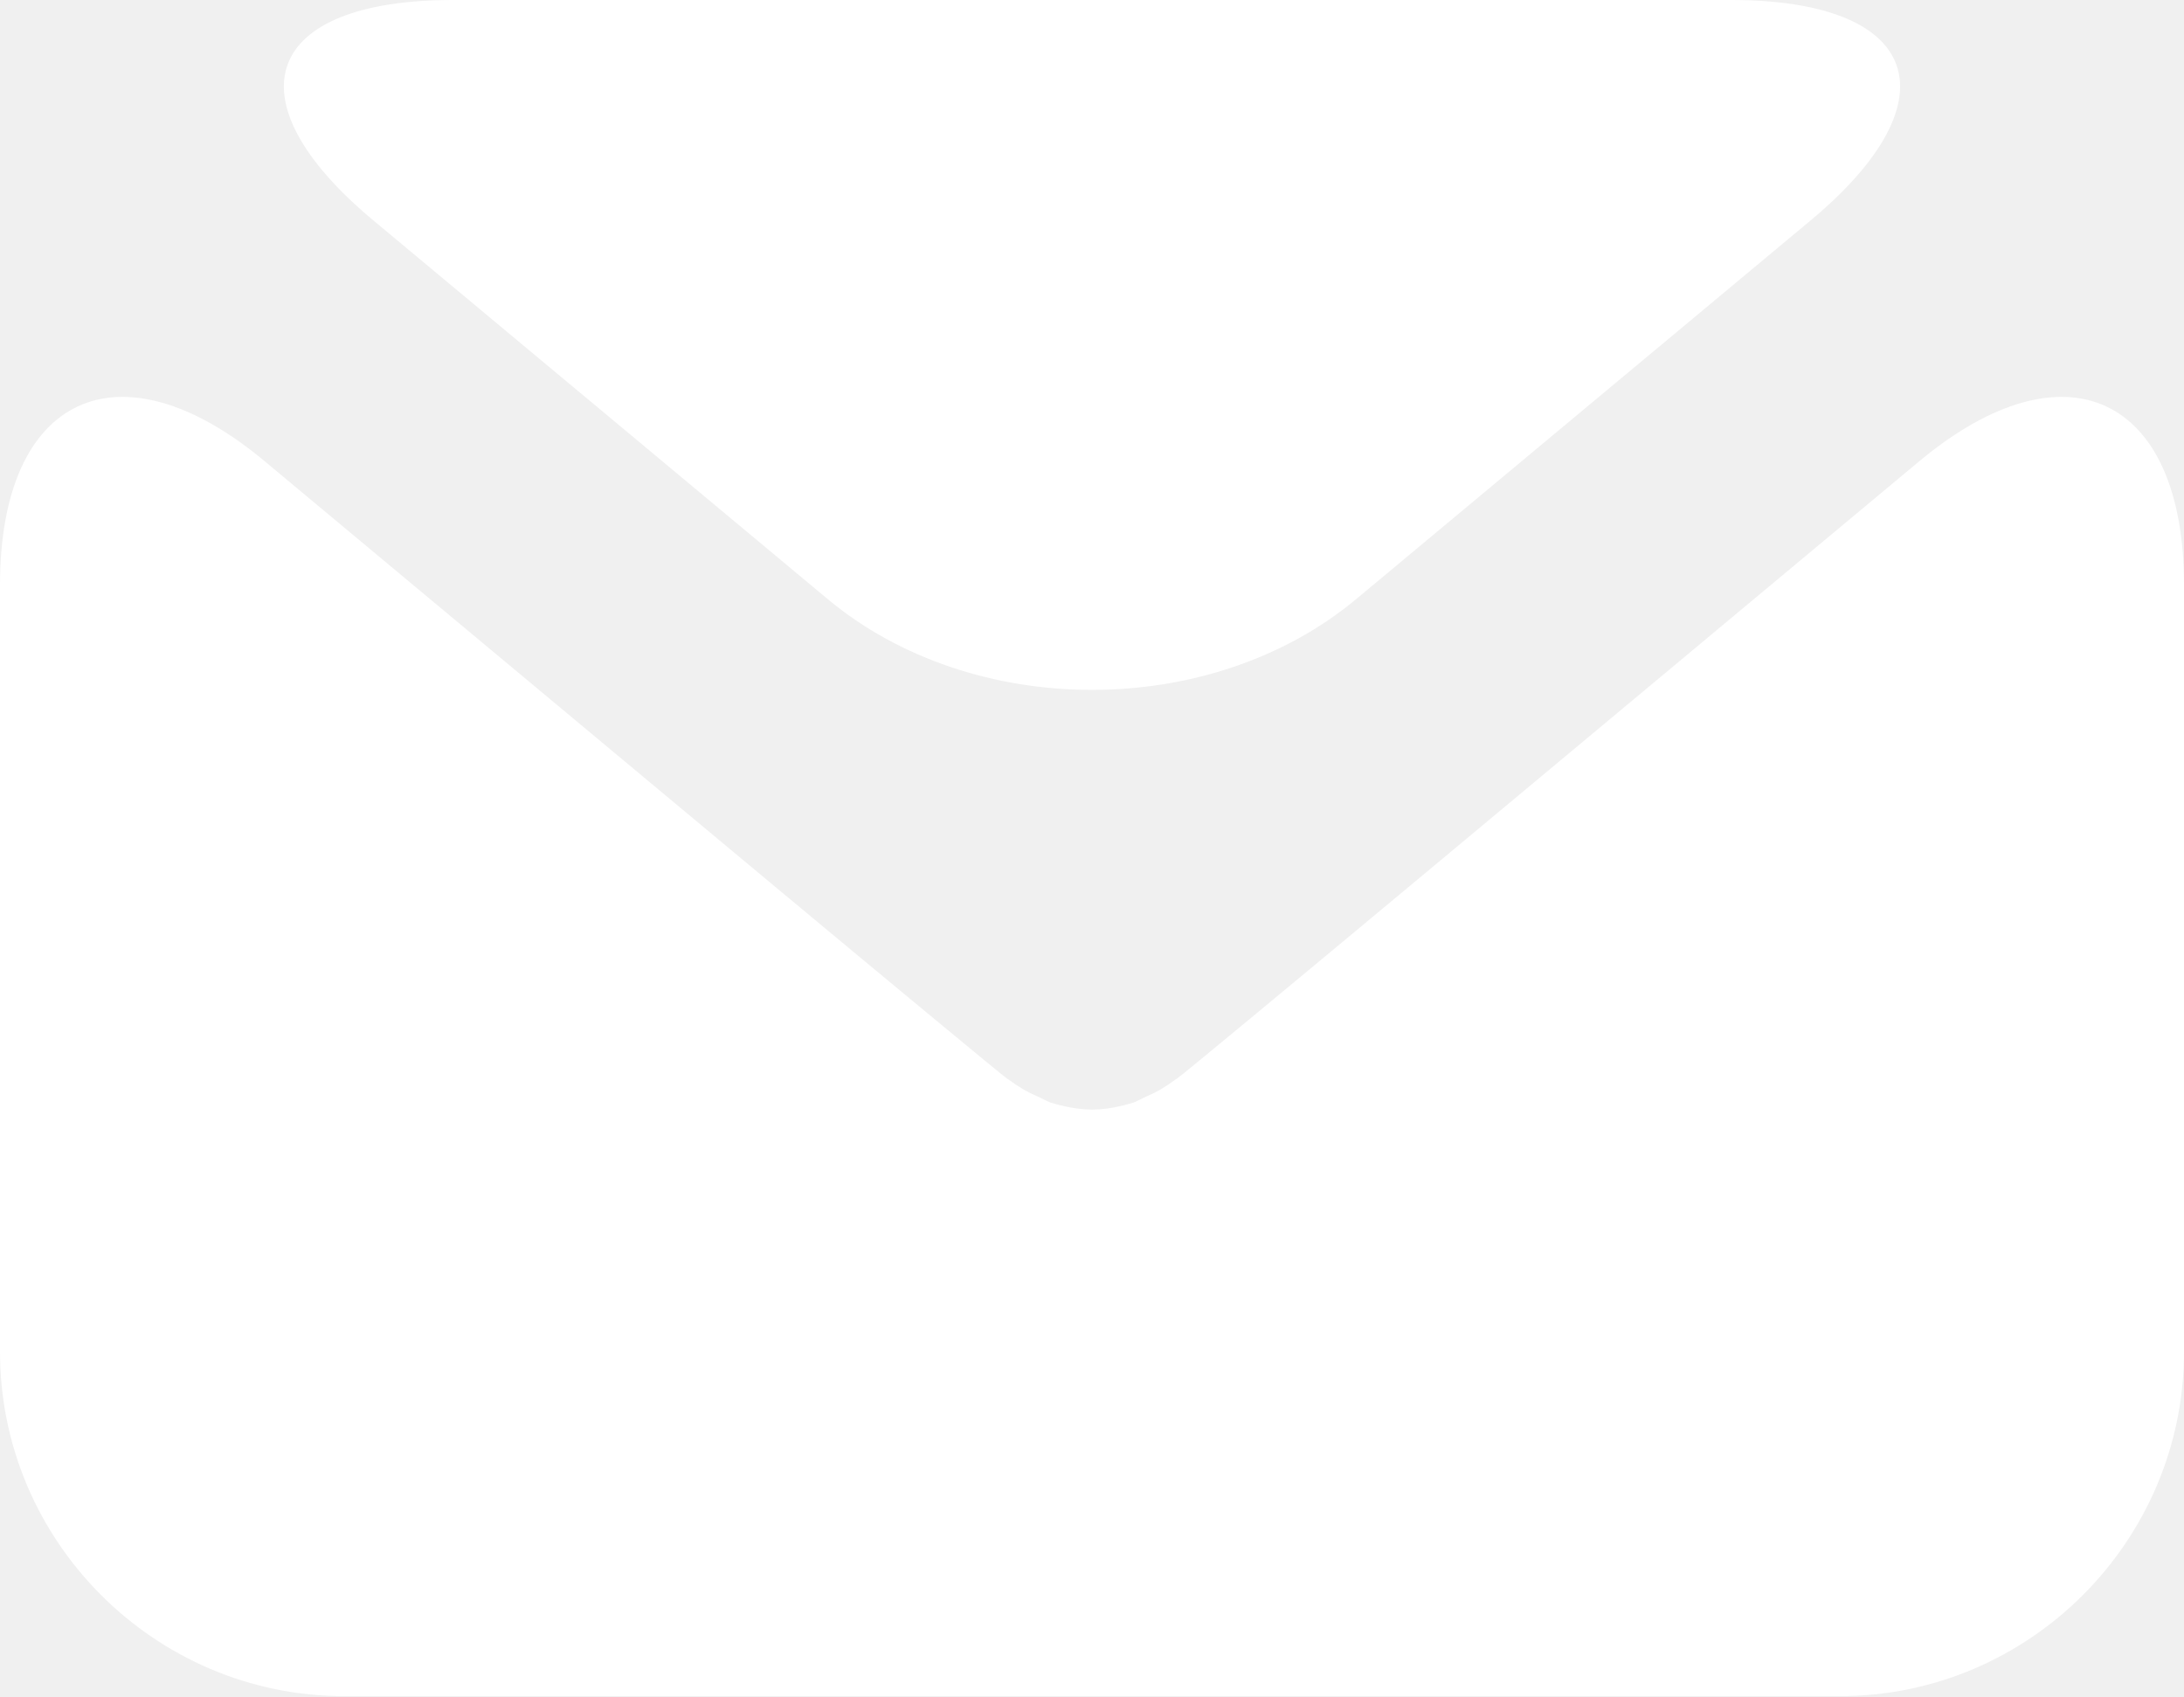
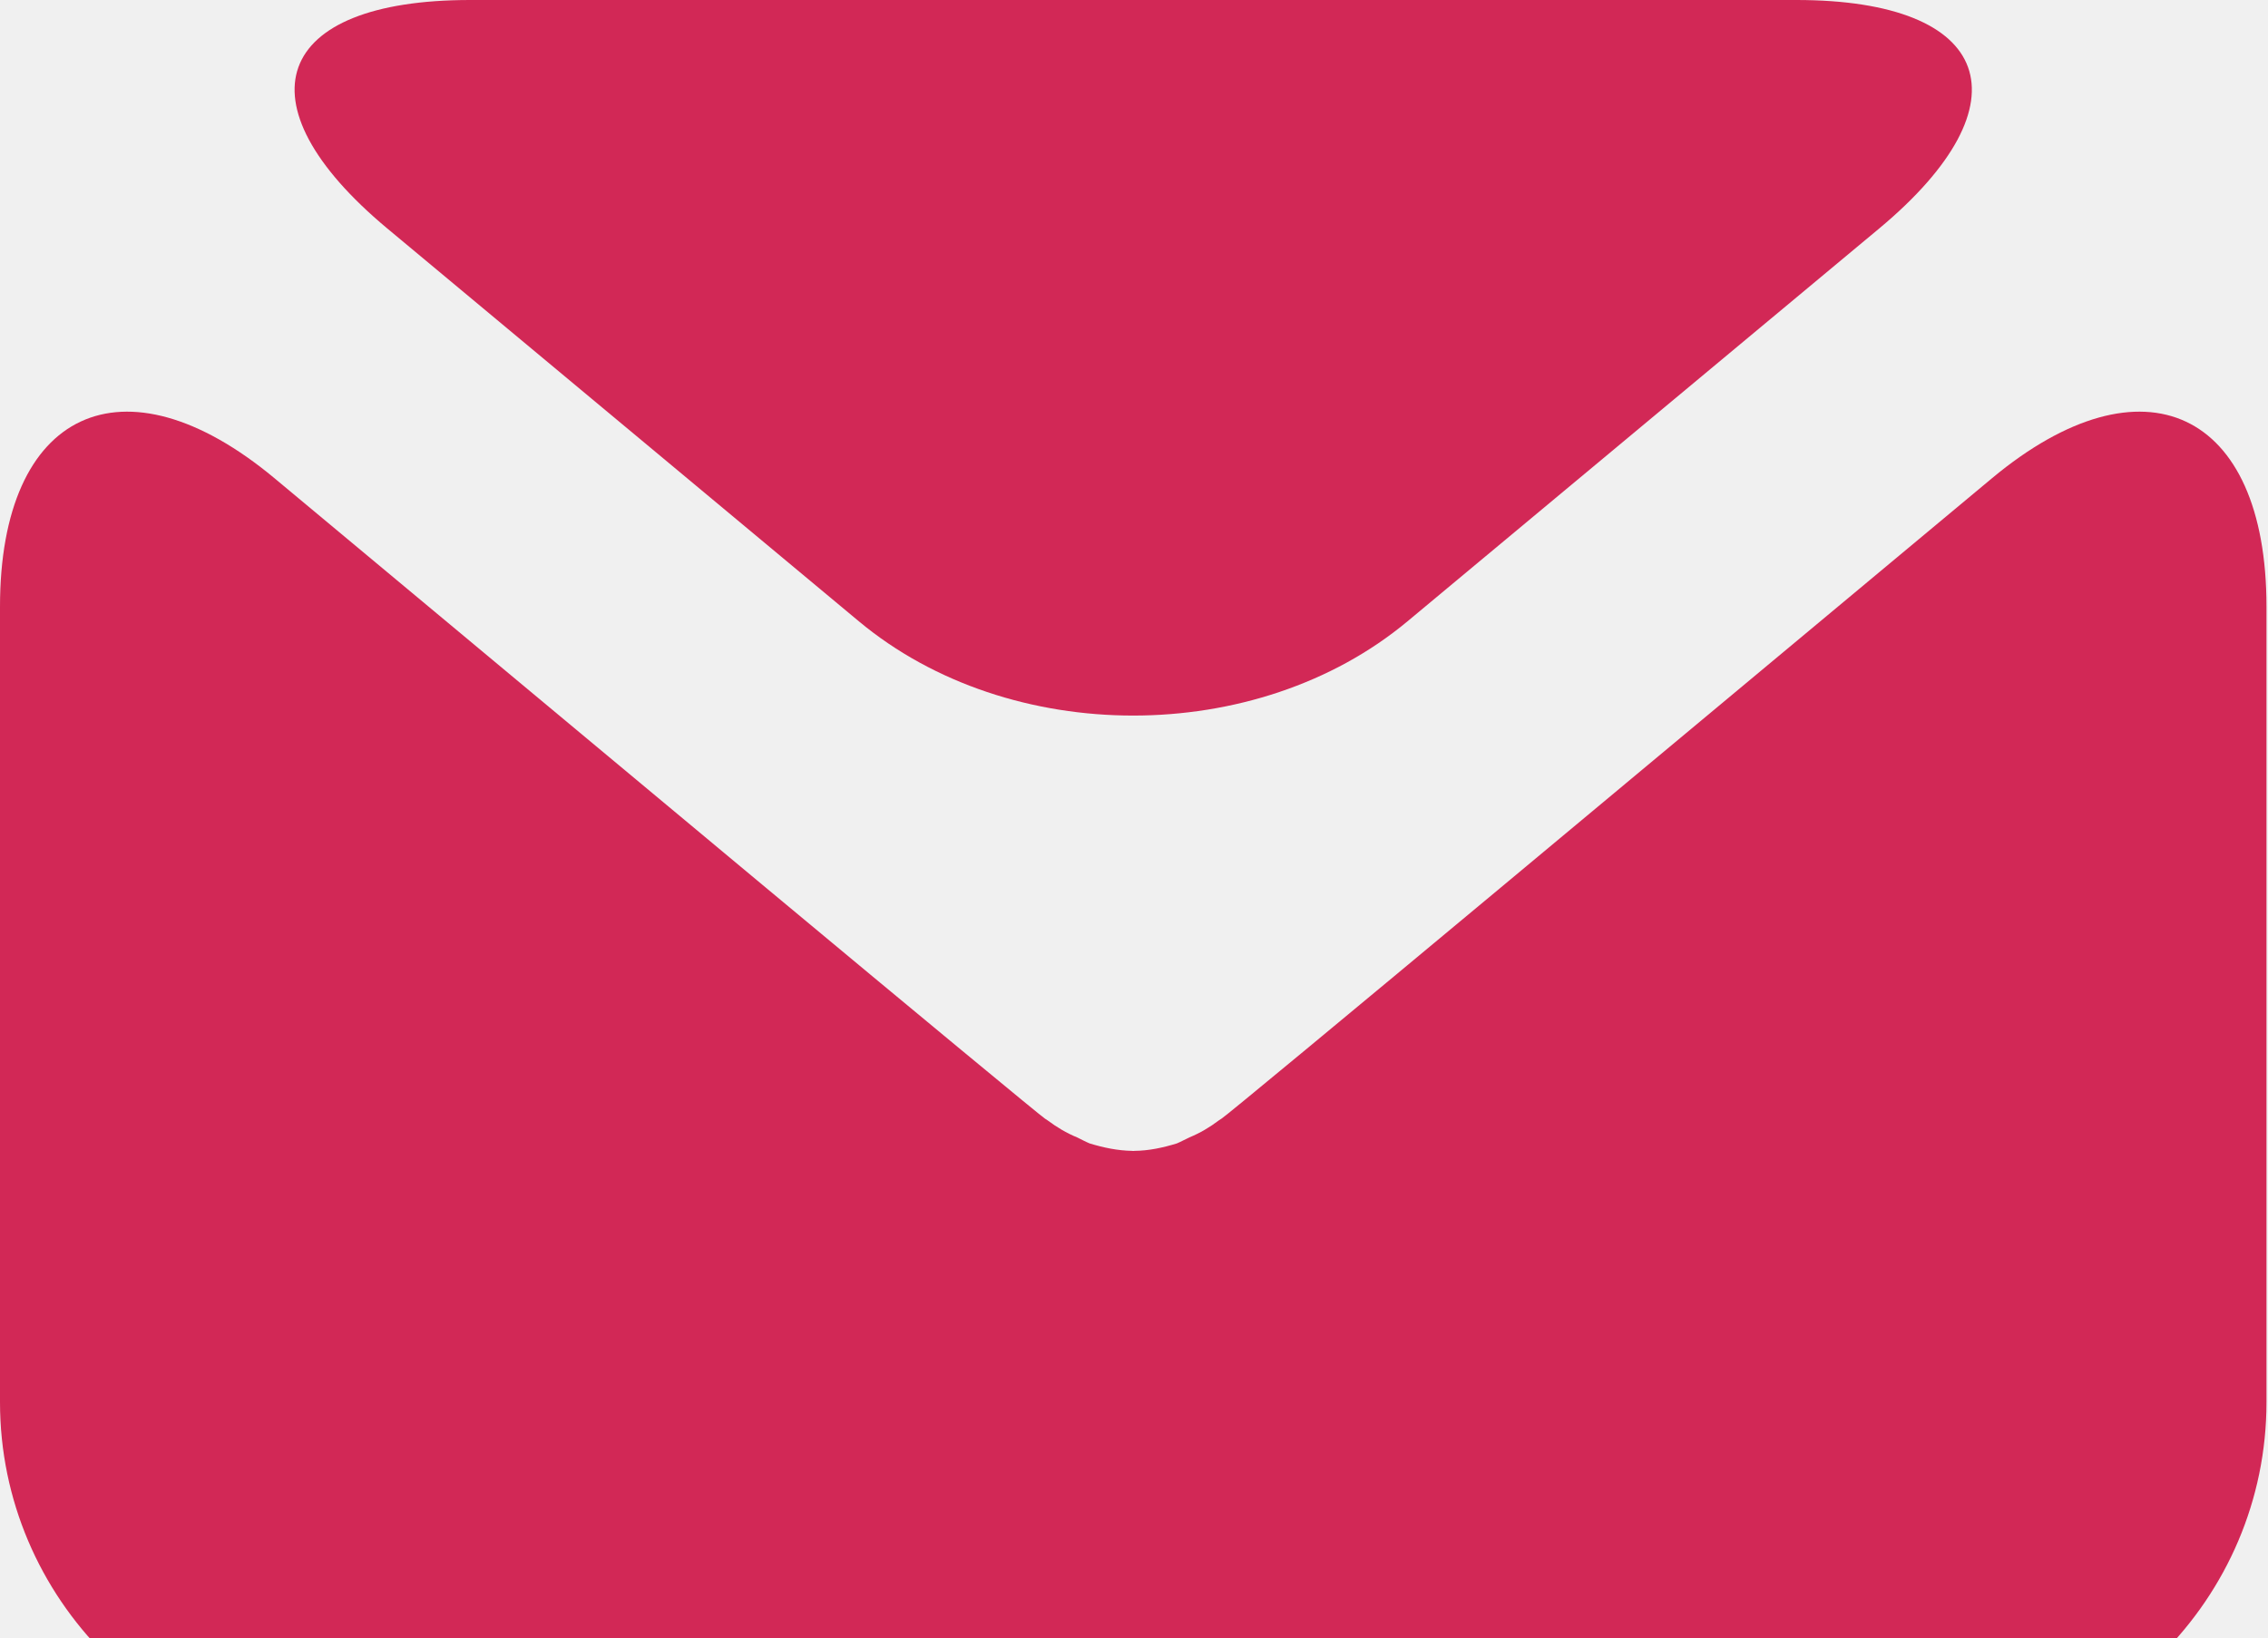
- <svg xmlns="http://www.w3.org/2000/svg" version="1.1" id="Layer_1" x="0px" y="0px" width="17.988px" height="13.966px" viewBox="0 0 17.988 13.966" enable-background="new 0 0 17.988 13.966" xml:space="preserve">
-   <g>
-     <g>
-       <g>
-         <path fill="#FFFFFF" d="M14.914,1.814C16.111,0.816,15.816,0,14.257,0H3.731c-1.56,0-1.854,0.816-0.657,1.814l3.742,3.118 c1.197,0.998,3.158,0.998,4.355,0L14.914,1.814z" />
-       </g>
-       <g>
-         <path fill="#FFFFFF" d="M11.913,7.044C10.715,8.042,9.718,8.869,9.695,8.88c0,0,0,0-0.02,0.013 C9.601,8.949,9.523,8.995,9.44,9.029C9.407,9.044,9.374,9.063,9.34,9.077c-0.11,0.034-0.223,0.058-0.335,0.059 c-0.003,0-0.007,0.001-0.01,0.001c0,0,0,0-0.001,0s-0.001,0-0.001,0c-0.003,0-0.007-0.001-0.01-0.001 C8.87,9.134,8.759,9.111,8.648,9.077C8.614,9.063,8.58,9.044,8.548,9.029c-0.083-0.034-0.16-0.08-0.235-0.136C8.293,8.88,8.293,8.88,8.293,8.88c-0.022-0.012-1.02-0.838-2.218-1.836L2.178,3.796C0.979,2.798,0,3.257,0,4.816v6.315 c0,1.56,1.275,2.835,2.835,2.835h12.318c1.56,0,2.835-1.275,2.835-2.835V4.816c0-1.559-0.979-2.018-2.178-1.02L11.913,7.044z" />
-       </g>
-     </g>
-   </g>
+ <svg xmlns="http://www.w3.org/2000/svg" width="18px" height="13px" viewBox="0 0 18 13">
+   <path fill="#d22856" d="M14.914,1.814C16.111,0.816,15.816,0,14.257,0H3.731c-1.56,0-1.854,0.816-0.657,1.814l3.742,3.118 c1.197,0.998,3.158,0.998,4.355,0L14.914,1.814z" />
+   <path fill="#d22856" d="M11.913,7.044C10.715,8.042,9.718,8.869,9.695,8.88c0,0,0,0-0.02,0.013 C9.601,8.949,9.523,8.995,9.44,9.029C9.407,9.044,9.374,9.063,9.34,9.077c-0.11,0.034-0.223,0.058-0.335,0.059 c-0.003,0-0.007,0.001-0.01,0.001c0,0,0,0-0.001,0s-0.001,0-0.001,0c-0.003,0-0.007-0.001-0.01-0.001 C8.87,9.134,8.759,9.111,8.648,9.077C8.614,9.063,8.58,9.044,8.548,9.029c-0.083-0.034-0.16-0.08-0.235-0.136C8.293,8.88,8.293,8.88,8.293,8.88c-0.022-0.012-1.02-0.838-2.218-1.836L2.178,3.796C0.979,2.798,0,3.257,0,4.816v6.315 c0,1.56,1.275,2.835,2.835,2.835h12.318c1.56,0,2.835-1.275,2.835-2.835V4.816c0-1.559-0.979-2.018-2.178-1.02L11.913,7.044z" />
</svg>
